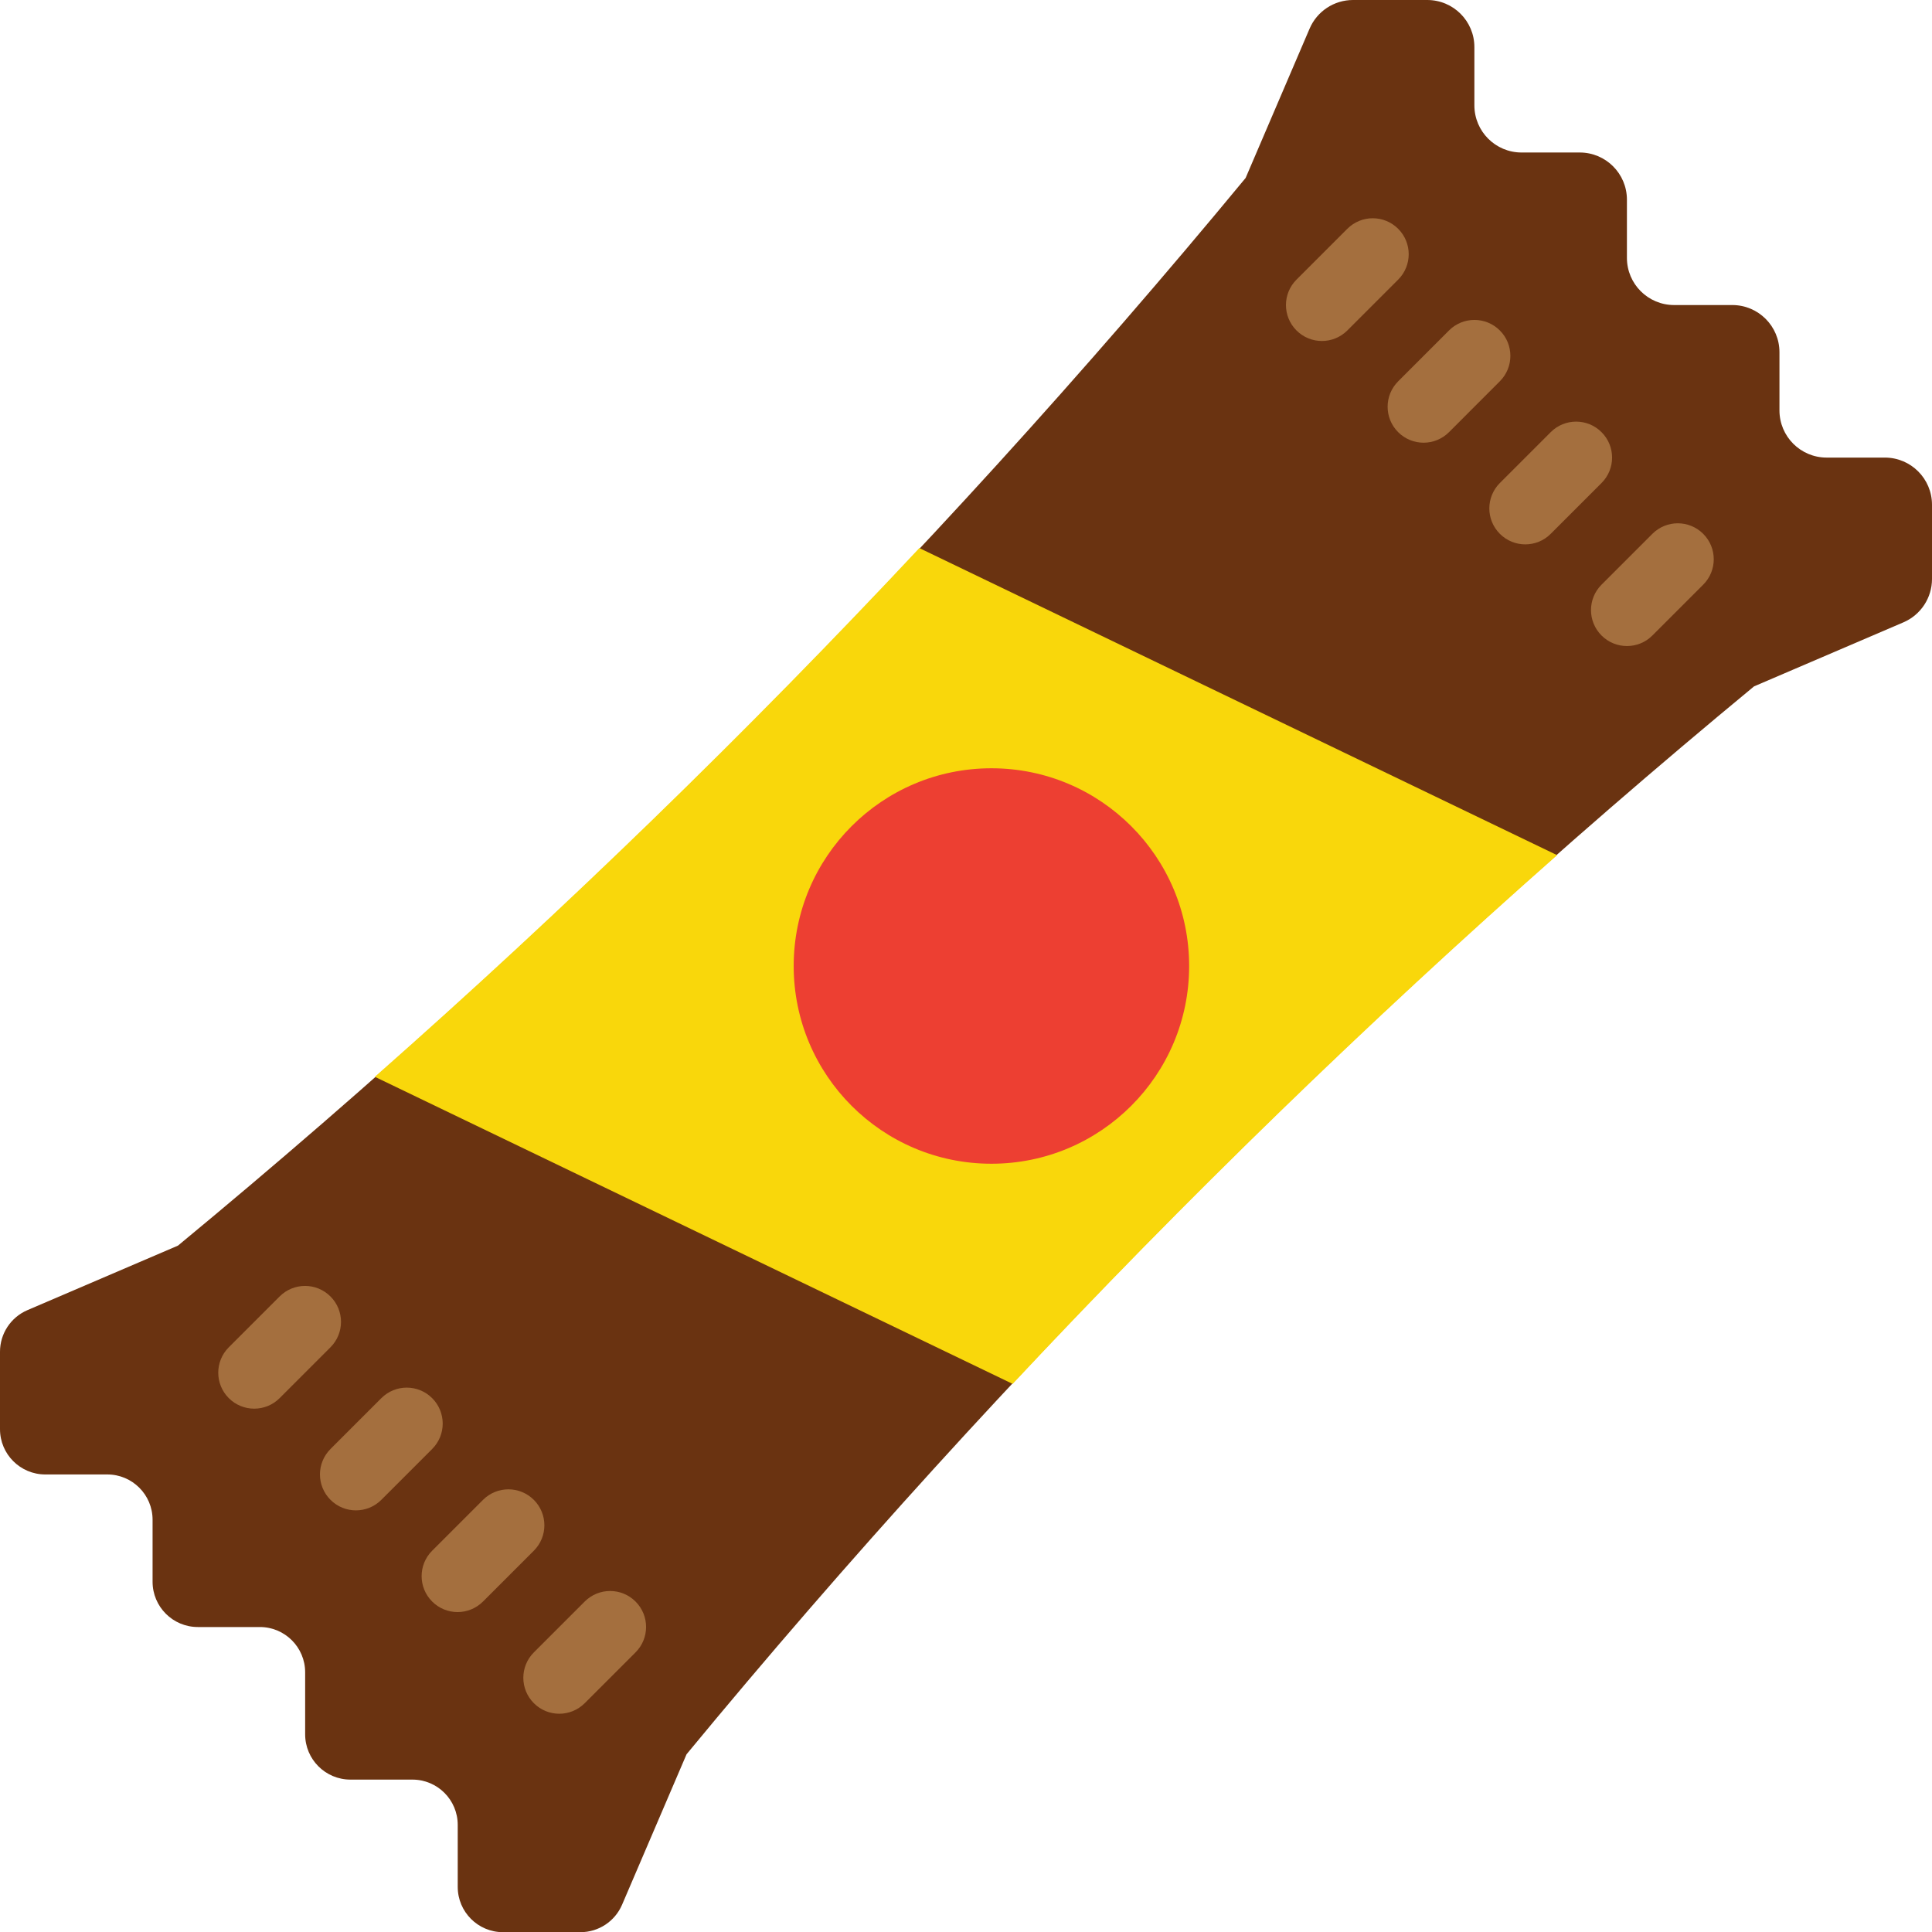
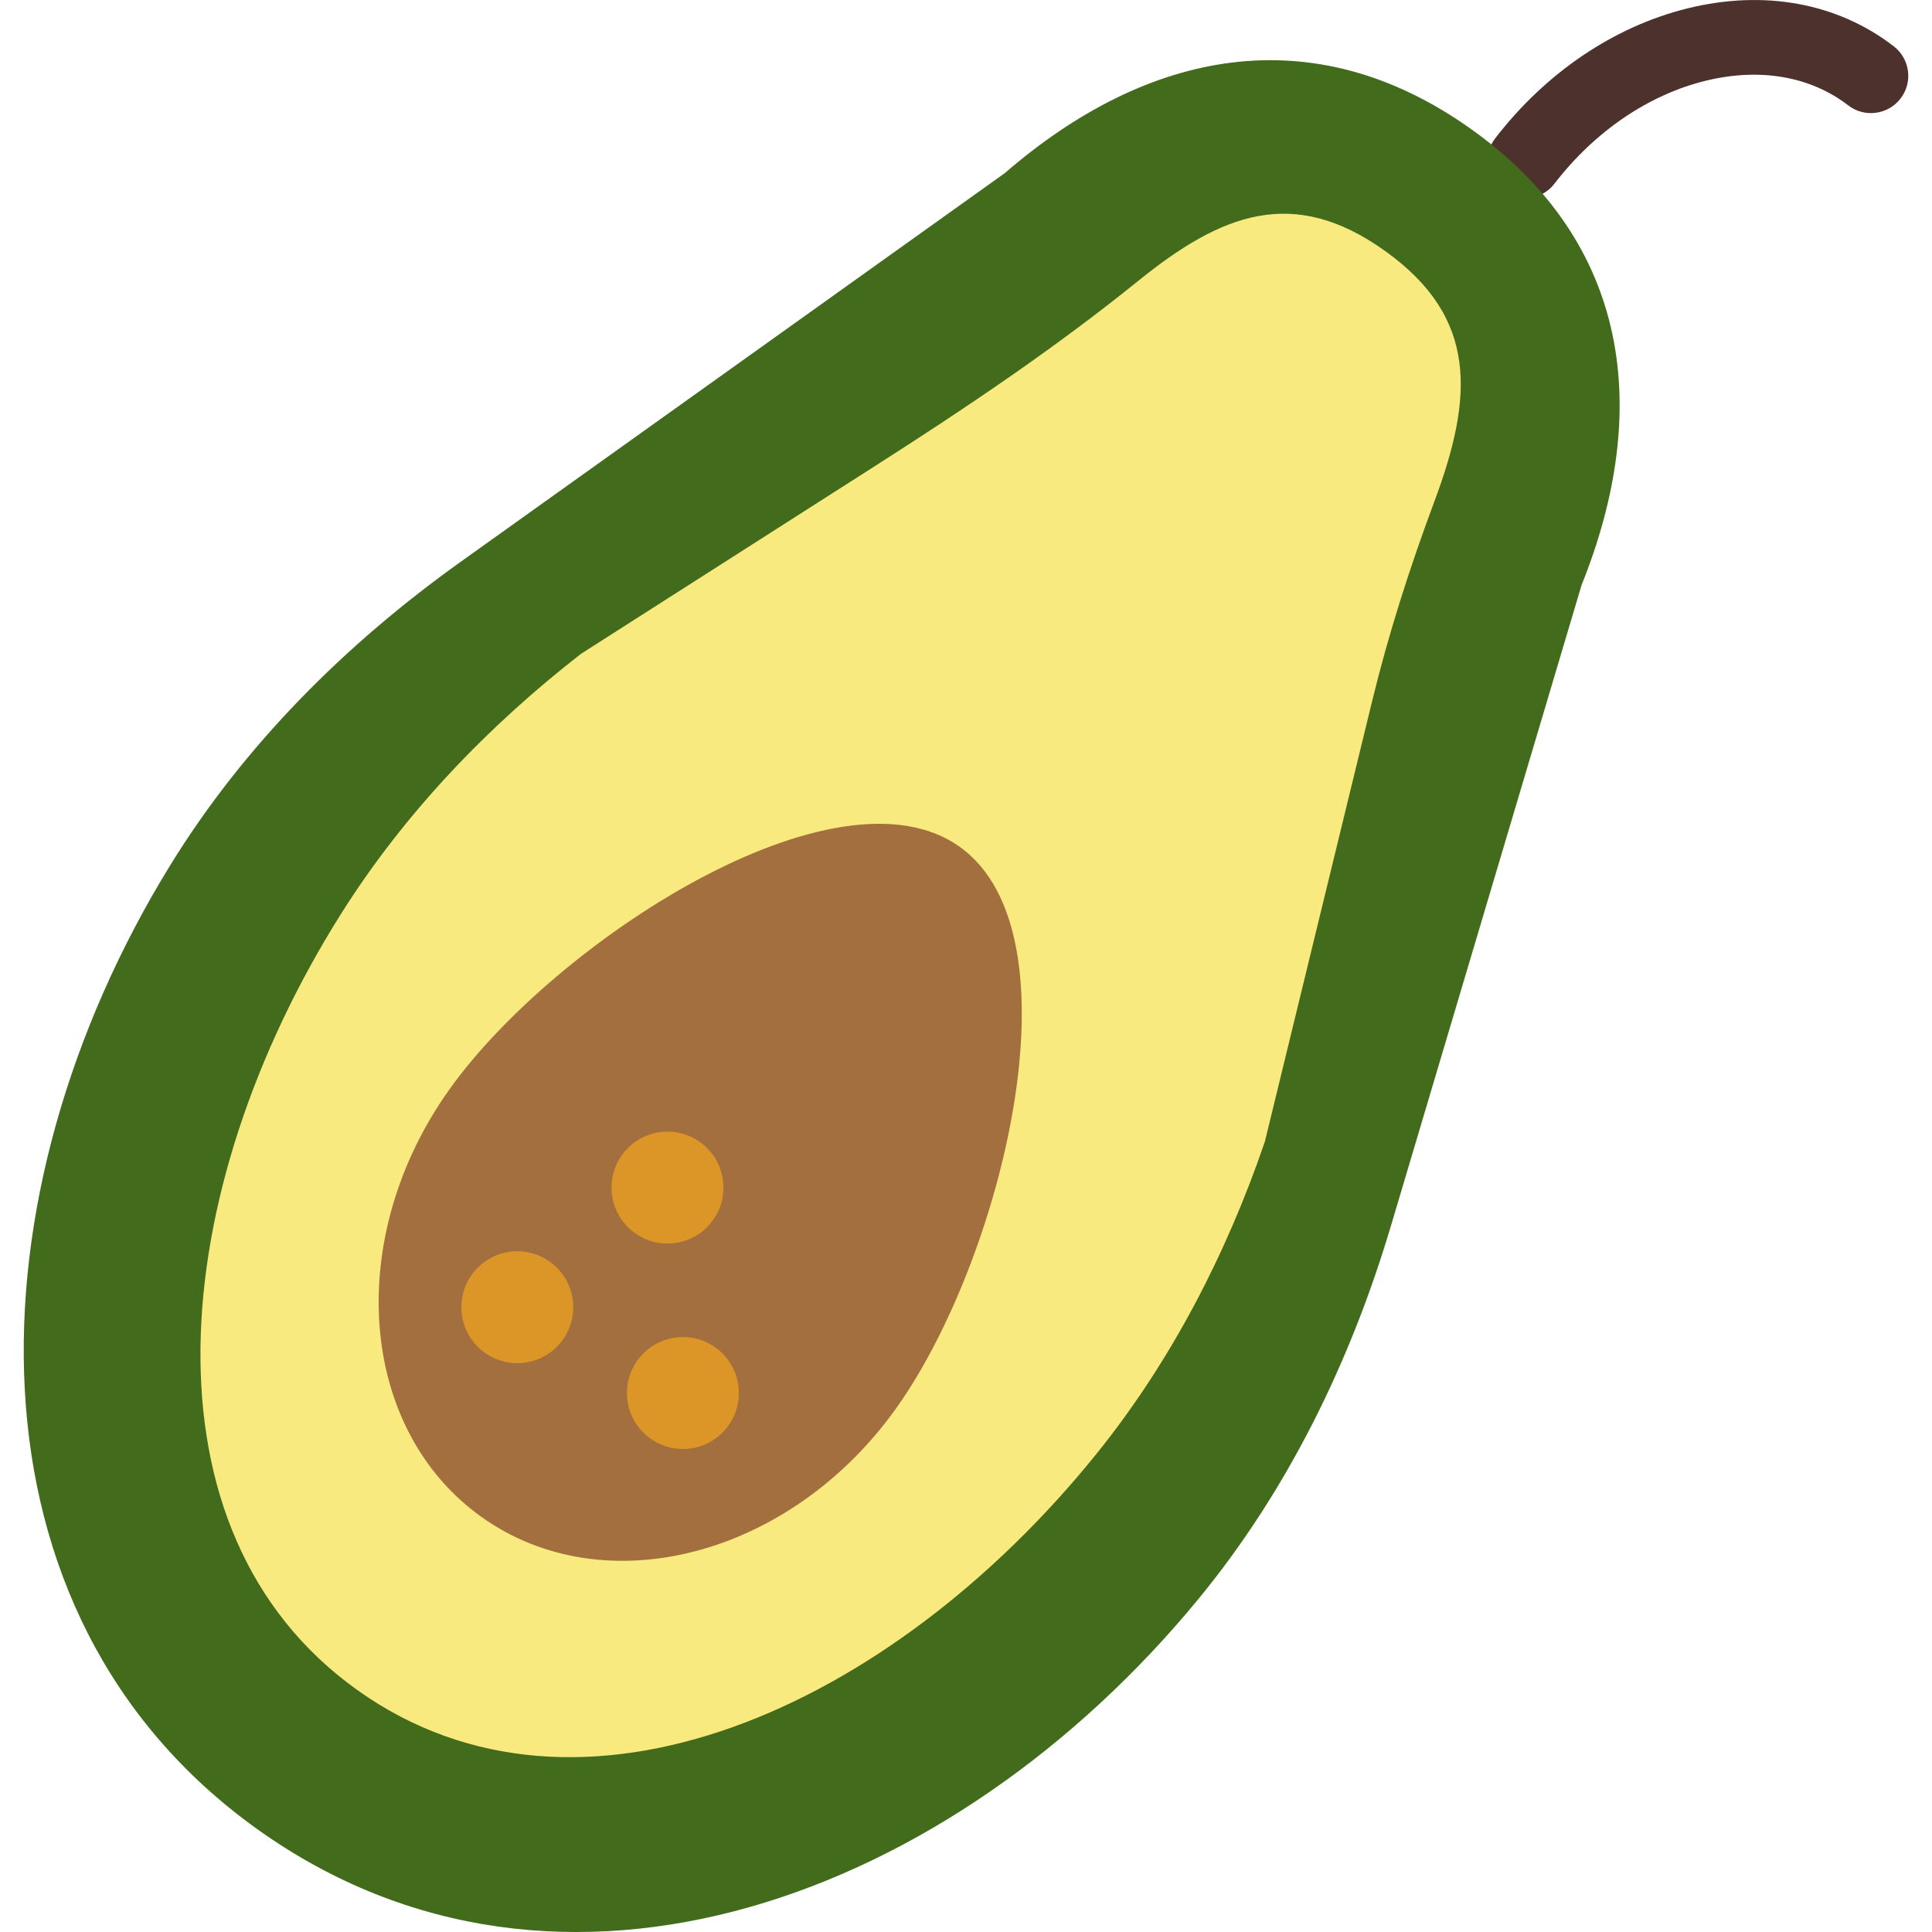
- <svg xmlns="http://www.w3.org/2000/svg" version="1.1" id="Capa_1" x="0px" y="0px" viewBox="0 0 53.74 53.74" style="enable-background:new 0 0 53.74 53.74;" xml:space="preserve">
+ <svg xmlns="http://www.w3.org/2000/svg" version="1.1" id="Capa_1" x="0px" y="0px" viewBox="0 0 51.793 51.793" style="enable-background:new 0 0 51.793 51.793;" xml:space="preserve">
  <g>
-     <path style="fill:#6A3311;" d="M48.79,19.092l4.155-1.781c0.482-0.207,0.795-0.681,0.795-1.206V14.04   c0-0.724-0.587-1.312-1.312-1.312h-1.619c-0.724,0-1.312-0.587-1.312-1.312V9.797c0-0.724-0.587-1.312-1.312-1.312h-1.619   c-0.724,0-1.312-0.587-1.312-1.312V5.554c0-0.724-0.587-1.312-1.312-1.312h-1.619c-0.724,0-1.312-0.587-1.312-1.312V1.312   C41.012,0.587,40.425,0,39.7,0l-2.066,0c-0.525,0-0.999,0.313-1.206,0.795L34.648,4.95l0,0   C25.712,15.768,15.768,25.712,4.95,34.648l0,0l-4.186,1.794C0.3,36.641,0,37.096,0,37.6l0,2.153c0,0.696,0.564,1.26,1.26,1.26   h1.724c0.696,0,1.26,0.564,1.26,1.26v1.724c0,0.696,0.564,1.26,1.26,1.26h1.724c0.696,0,1.26,0.564,1.26,1.26v1.724   c0,0.696,0.564,1.26,1.26,1.26h1.724c0.696,0,1.26,0.564,1.26,1.26v1.724c0,0.696,0.564,1.26,1.26,1.26h2.153   c0.504,0,0.959-0.3,1.158-0.763l1.794-4.186l0,0C28.028,37.973,37.973,28.028,48.79,19.092L48.79,19.092z" />
-     <path style="fill:#A46F3E;" d="M36.77,9.485c-0.256,0-0.512-0.098-0.707-0.293c-0.391-0.391-0.391-1.023,0-1.414l1.414-1.414   c0.391-0.391,1.023-0.391,1.414,0s0.391,1.023,0,1.414l-1.414,1.414C37.281,9.387,37.025,9.485,36.77,9.485z" />
-     <path style="fill:#A46F3E;" d="M39.598,12.314c-0.256,0-0.512-0.098-0.707-0.293c-0.391-0.39-0.391-1.023,0-1.414l1.414-1.415   c0.391-0.391,1.023-0.391,1.414,0c0.391,0.39,0.391,1.023,0,1.414l-1.414,1.415C40.109,12.216,39.854,12.314,39.598,12.314z" />
-     <path style="fill:#A46F3E;" d="M42.427,15.142c-0.256,0-0.512-0.098-0.707-0.293c-0.391-0.391-0.391-1.023,0-1.414l1.414-1.414   c0.391-0.391,1.023-0.391,1.414,0s0.391,1.023,0,1.414l-1.414,1.414C42.939,15.045,42.683,15.142,42.427,15.142z" />
-     <path style="fill:#A46F3E;" d="M45.255,17.97c-0.256,0-0.512-0.098-0.707-0.293c-0.391-0.391-0.391-1.023,0-1.414l1.414-1.414   c0.391-0.391,1.023-0.391,1.414,0s0.391,1.023,0,1.414l-1.414,1.414C45.767,17.873,45.511,17.97,45.255,17.97z" />
-     <path style="fill:#A46F3E;" d="M7.071,39.183c-0.256,0-0.512-0.098-0.707-0.293c-0.391-0.391-0.391-1.023,0-1.414l1.414-1.414   c0.391-0.391,1.023-0.391,1.414,0s0.391,1.023,0,1.414L7.778,38.89C7.583,39.086,7.327,39.183,7.071,39.183z" />
-     <path style="fill:#A46F3E;" d="M9.9,42.012c-0.256,0-0.512-0.098-0.707-0.293c-0.391-0.391-0.391-1.023,0-1.414l1.414-1.414   c0.391-0.391,1.023-0.391,1.414,0s0.391,1.023,0,1.414l-1.414,1.414C10.411,41.915,10.155,42.012,9.9,42.012z" />
-     <path style="fill:#A46F3E;" d="M12.728,44.841c-0.256,0-0.512-0.098-0.707-0.293c-0.391-0.391-0.391-1.023,0-1.414l1.414-1.414   c0.391-0.391,1.023-0.391,1.414,0s0.391,1.023,0,1.414l-1.414,1.414C13.239,44.743,12.983,44.841,12.728,44.841z" />
-     <path style="fill:#A46F3E;" d="M15.557,47.669c-0.256,0-0.512-0.098-0.707-0.293c-0.391-0.391-0.391-1.023,0-1.414l1.414-1.414   c0.391-0.391,1.023-0.391,1.414,0s0.391,1.023,0,1.414l-1.414,1.414C16.068,47.571,15.813,47.669,15.557,47.669z" />
-     <path style="fill:#F9D70B;" d="M28.168,38.494c4.811-5.14,9.865-10.047,15.145-14.707l-17.741-8.542   c-4.811,5.14-9.865,10.047-15.145,14.707L28.168,38.494z" />
-     <circle style="fill:#ED3F32;" cx="27.577" cy="26.87" r="5.5" />
+     <path style="fill:#4C312C;" d="M40.876,5.316c-0.213,0-0.428-0.068-0.609-0.208c-0.438-0.337-0.519-0.965-0.182-1.402   c1.356-1.761,3.189-2.998,5.16-3.483c2.055-0.505,4.015-0.144,5.522,1.018c0.438,0.337,0.519,0.965,0.182,1.402   c-0.338,0.437-0.966,0.518-1.402,0.182c-1.016-0.783-2.372-1.015-3.824-0.66c-1.532,0.377-2.973,1.358-4.054,2.762   C41.473,5.182,41.176,5.316,40.876,5.316z" />
+     <path style="fill:#436B1C;" d="M6.914,49.048L6.914,49.048c-8.105-5.784-7.778-17.04-2.347-25.858   c1.985-3.223,4.705-5.931,7.785-8.131L26.934,4.643c3.816-3.305,8.259-4.212,12.511-1.177l0,0C43.698,6.5,44.284,10.997,42.4,15.68   l-5.11,17.176c-1.079,3.628-2.756,7.08-5.159,10.005C25.557,50.864,15.019,54.832,6.914,49.048z" />
+     <path style="fill:#F9EA80;" d="M9.582,45.309L9.582,45.309C3.625,41.057,4.47,31.934,9.132,24.515   c1.704-2.712,3.948-5.046,6.444-6.988l7.891-5.04c2.423-1.547,4.814-3.153,7.05-4.96c2.226-1.8,4.15-2.558,6.606-0.805l0,0   c2.518,1.797,2.371,3.933,1.327,6.729c-0.652,1.748-1.224,3.53-1.665,5.342L33.907,30.61c-1.025,2.992-2.503,5.873-4.514,8.366   C23.892,45.796,15.54,49.561,9.582,45.309z" />
+     <path style="fill:#A46F3E;" d="M24.024,37.754c-2.832,3.969-7.81,5.273-11.117,2.912c-3.307-2.36-3.692-7.491-0.86-11.46   s10.374-8.865,13.681-6.505S26.856,33.785,24.024,37.754z" />
+     <circle style="fill:#DC9628;" cx="13.868" cy="35.044" r="1.5" />
+     <circle style="fill:#DC9628;" cx="17.894" cy="31.837" r="1.5" />
+     <circle style="fill:#DC9628;" cx="18.307" cy="37.344" r="1.5" />
  </g>
  <g>
</g>
  <g>
</g>
  <g>
</g>
  <g>
</g>
  <g>
</g>
  <g>
</g>
  <g>
</g>
  <g>
</g>
  <g>
</g>
  <g>
</g>
  <g>
</g>
  <g>
</g>
  <g>
</g>
  <g>
</g>
  <g>
</g>
</svg>
